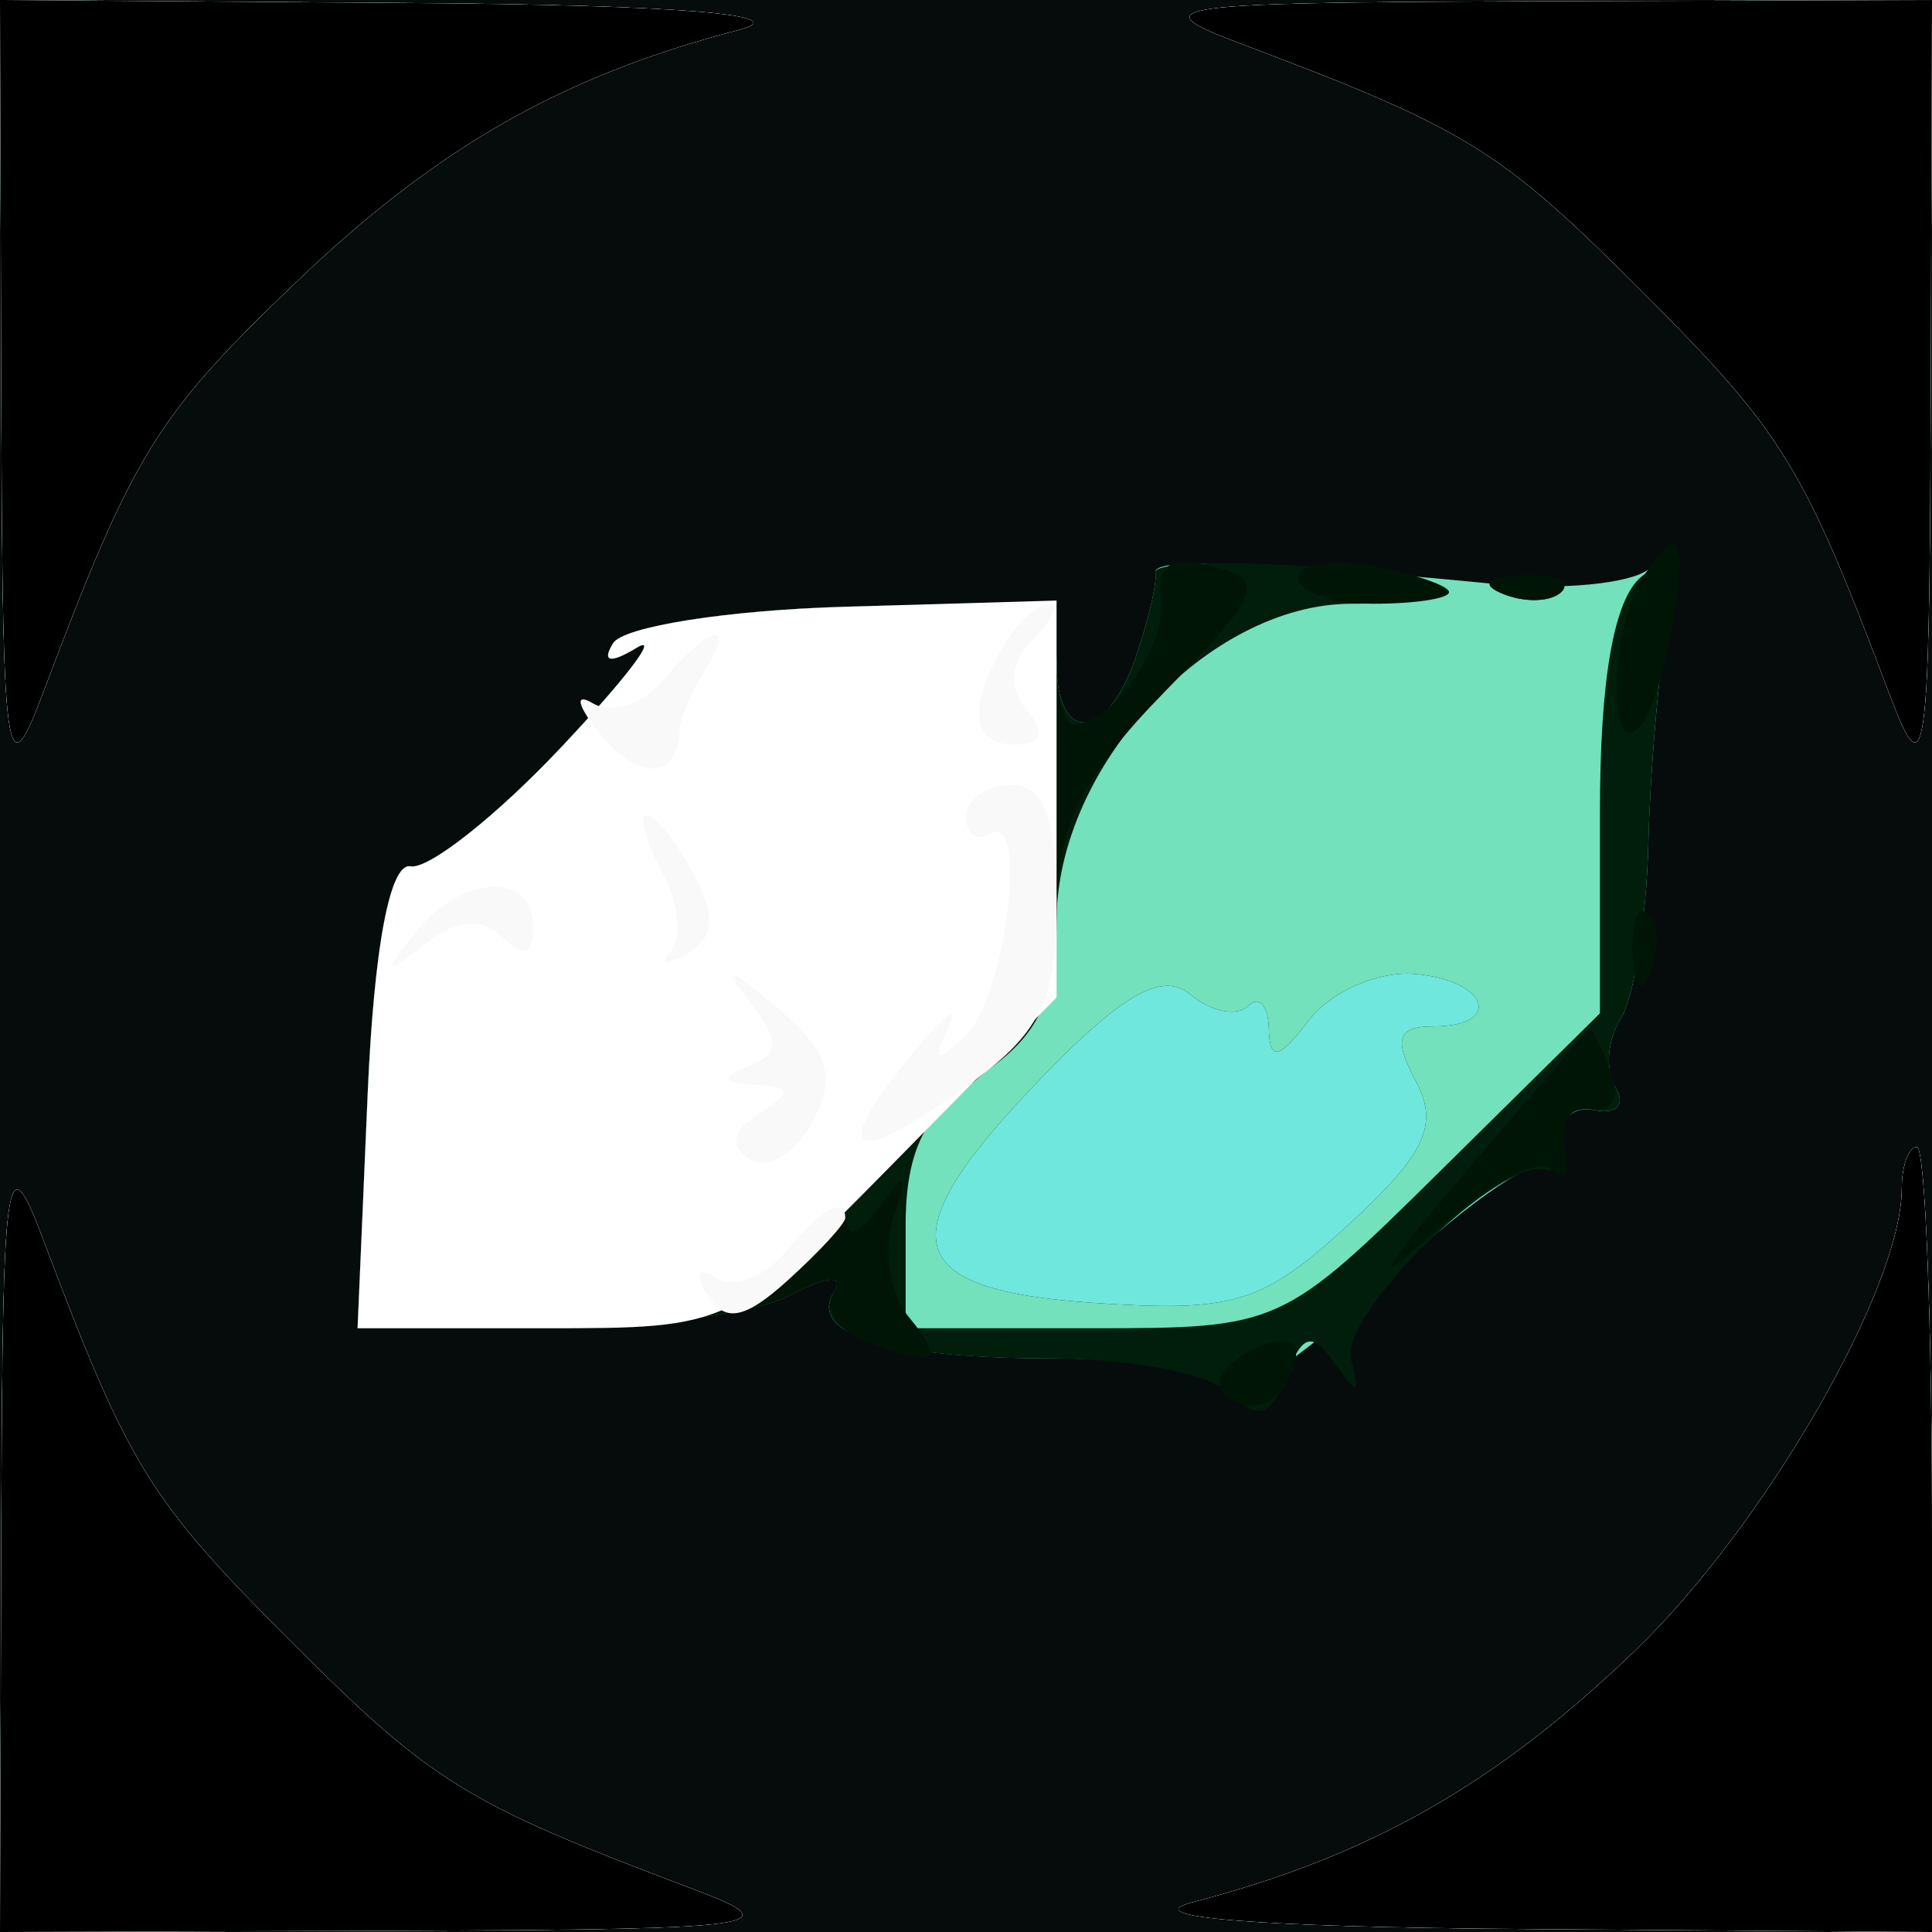
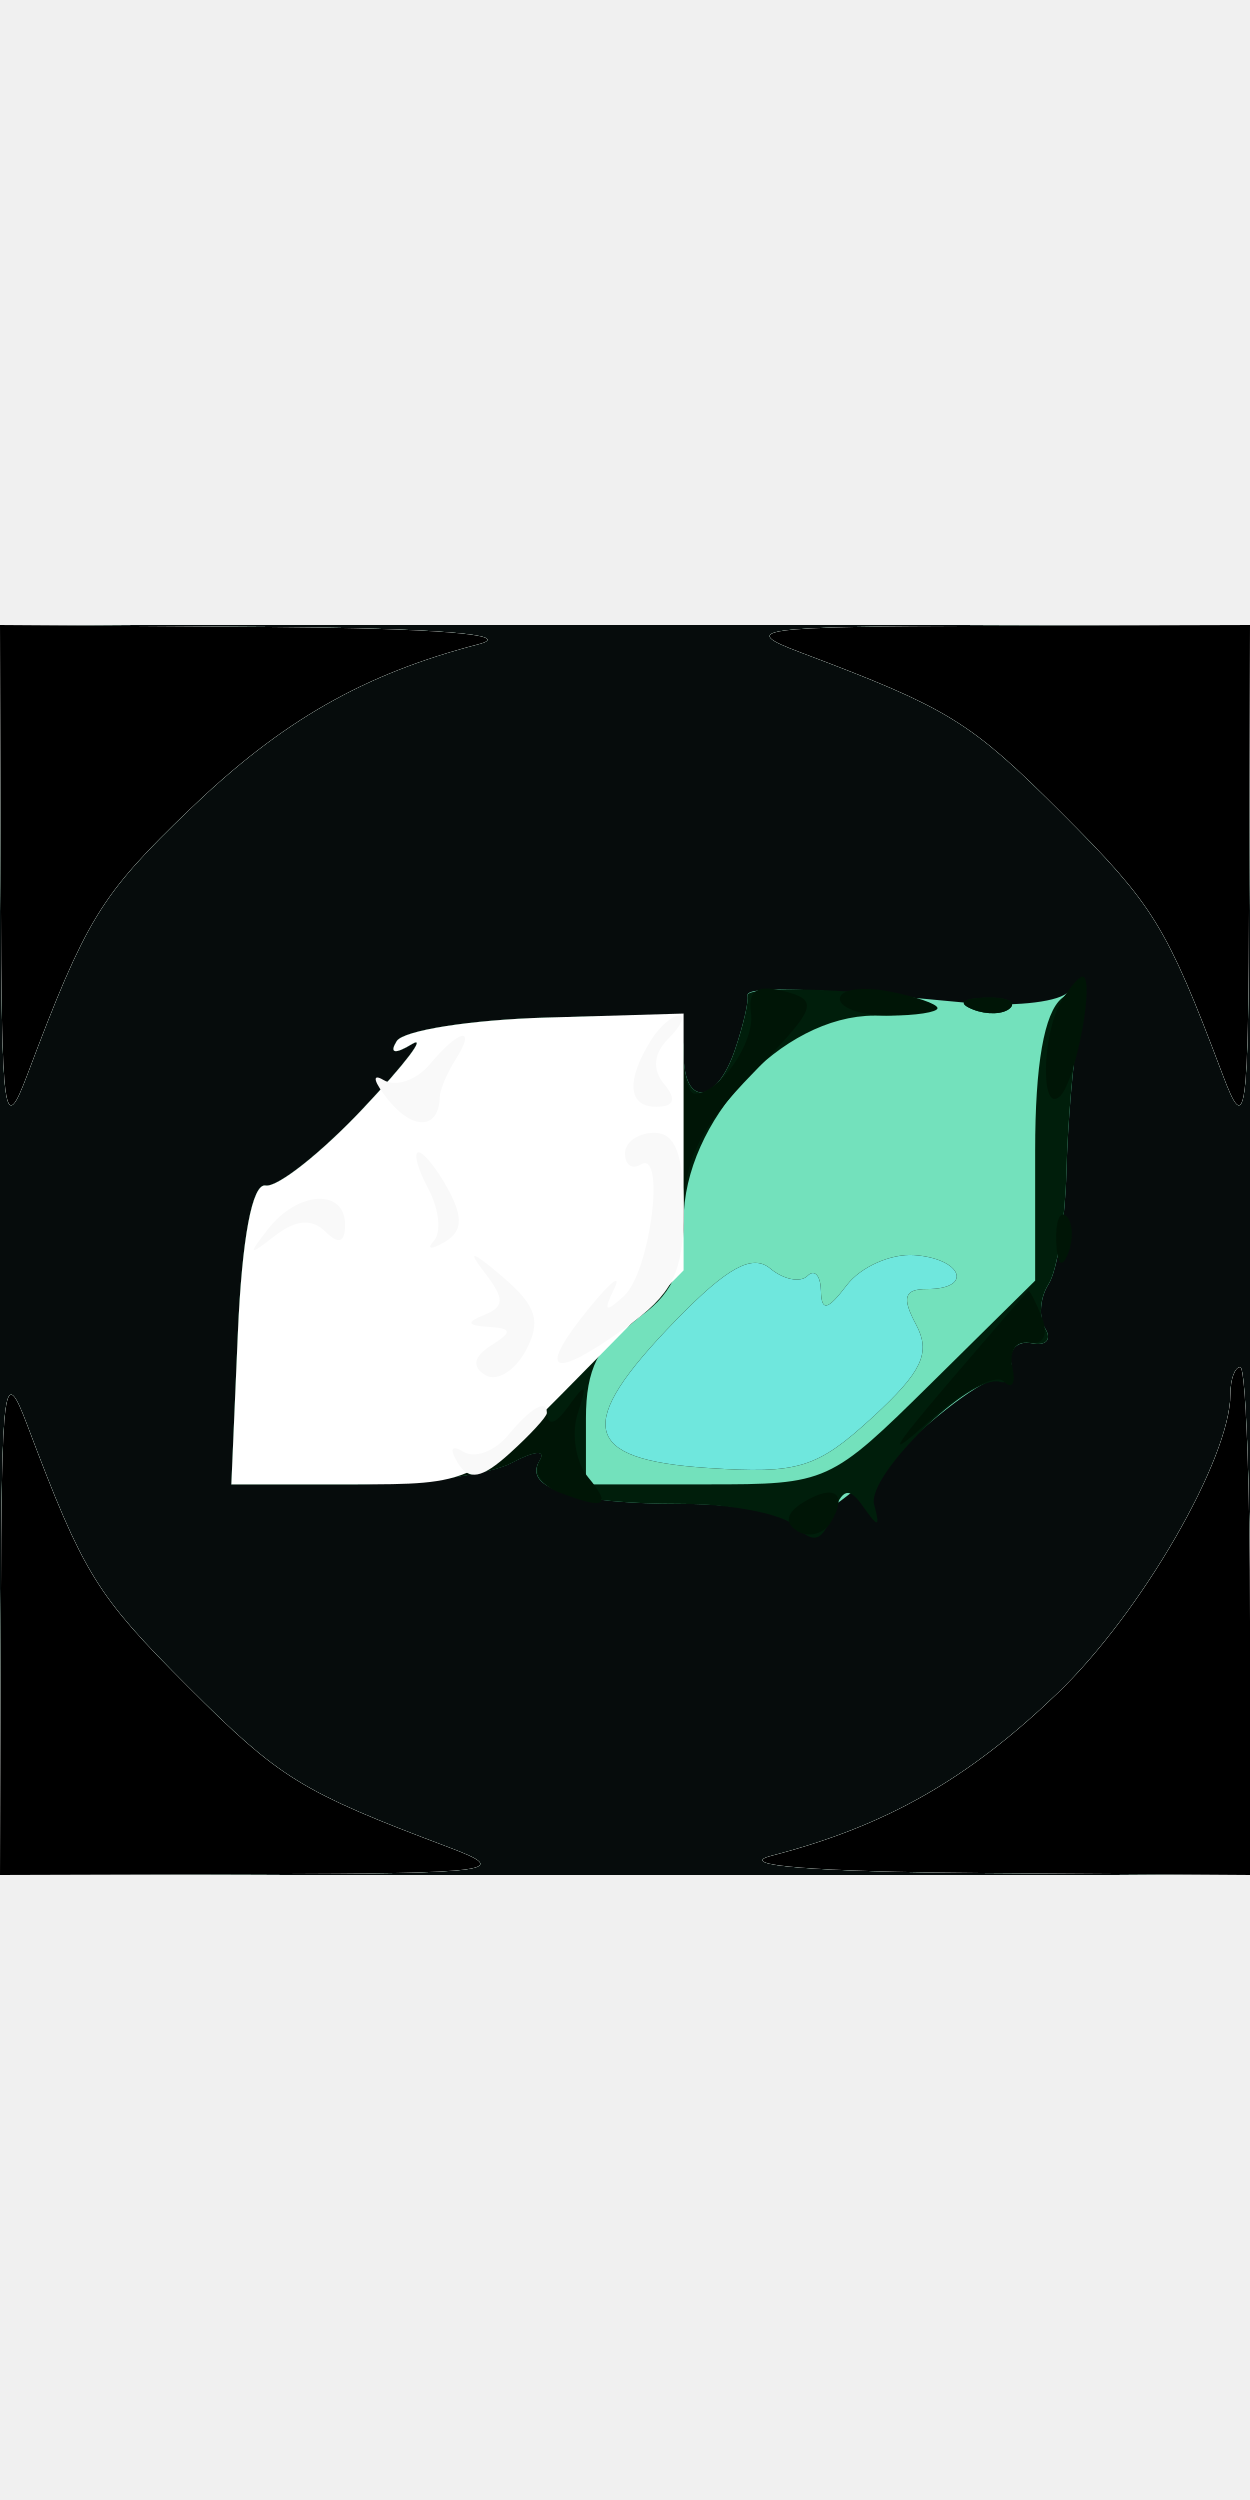
- <svg xmlns="http://www.w3.org/2000/svg" width="64" height="64" viewBox="0 0 64 64" fill="none">
+ <svg xmlns="http://www.w3.org/2000/svg" width="32" height="64" viewBox="0 0 64 64" fill="none">
  <path fill-rule="evenodd" clip-rule="evenodd" d="M0 32V64H32H64V32V0H32H0V32Z" fill="#6FE7DD" />
  <path fill-rule="evenodd" clip-rule="evenodd" d="M0 32V64H32H64V32V0H32H0V32ZM41.342 33.325C41.704 32.963 42.014 33.304 42.032 34.083C42.056 35.166 42.368 35.099 43.356 33.799C44.067 32.863 45.628 32.172 46.824 32.262C49.274 32.446 49.846 34 47.465 34C46.292 34 46.159 34.428 46.901 35.815C47.675 37.261 47.22 38.23 44.668 40.572C41.821 43.184 40.88 43.473 36.232 43.16C29.764 42.724 29.383 40.971 34.592 35.608C37.229 32.893 38.517 32.184 39.435 32.946C40.122 33.516 40.98 33.687 41.342 33.325Z" fill="#060C0C" />
  <path fill-rule="evenodd" clip-rule="evenodd" d="M0.044 13.25C0.084 25.346 0.203 26.195 1.406 23C4.406 15.036 5.149 13.823 9.721 9.429C14.432 4.901 18.615 2.51 24.5 0.983C26.387 0.493 22.401 0.167 13.75 0.102L0 0L0.044 13.25ZM41 1.406C48.589 4.265 49.665 4.926 54.369 9.631C59.074 14.335 59.735 15.411 62.594 23C63.797 26.195 63.916 25.346 63.956 13.25L64 0L50.75 0.044C38.654 0.084 37.805 0.203 41 1.406ZM38.273 18.976C38.341 19.264 38.052 20.512 37.631 21.75C36.673 24.564 35 24.689 35 21.947C35 20.052 34.46 19.91 27.965 20.1C24.095 20.213 20.651 20.756 20.31 21.307C19.923 21.933 20.218 21.989 21.095 21.456C21.868 20.987 20.742 22.469 18.593 24.75C16.445 27.03 14.198 28.807 13.6 28.698C12.917 28.573 12.389 31.378 12.179 36.25L11.845 44H17.988C21.367 44 25.056 43.505 26.186 42.9C27.38 42.262 27.984 42.218 27.626 42.795C26.751 44.211 29.398 45 35.023 45C37.695 45 40.156 45.444 40.492 45.986C40.827 46.529 43.184 44.977 45.729 42.538C48.275 40.099 50.738 38.338 51.204 38.626C51.669 38.913 51.926 38.553 51.775 37.824C51.624 37.096 52.096 36.624 52.824 36.775C53.553 36.926 53.864 36.588 53.515 36.025C53.167 35.461 53.244 34.438 53.686 33.75C54.127 33.063 54.54 30.475 54.602 28C54.664 25.525 54.942 22.258 55.221 20.741C55.576 18.805 55.395 18.243 54.613 18.857C54.001 19.339 51.7 19.558 49.5 19.343C41.594 18.573 38.153 18.46 38.273 18.976ZM41.342 33.325C41.704 32.963 42.014 33.304 42.032 34.083C42.056 35.166 42.368 35.099 43.356 33.799C44.067 32.863 45.628 32.172 46.824 32.262C49.274 32.446 49.846 34 47.465 34C46.292 34 46.159 34.428 46.901 35.815C47.675 37.261 47.22 38.23 44.668 40.572C41.821 43.184 40.88 43.473 36.232 43.16C29.764 42.724 29.383 40.971 34.592 35.608C37.229 32.893 38.517 32.184 39.435 32.946C40.122 33.516 40.98 33.687 41.342 33.325ZM0.044 50.75L0 64L13.25 63.956C25.346 63.916 26.195 63.797 23 62.594C15.411 59.735 14.335 59.074 9.631 54.369C4.926 49.665 4.265 48.589 1.406 41C0.203 37.805 0.084 38.654 0.044 50.75ZM63 39.373C63 42.673 58.439 50.573 54.156 54.689C49.559 59.108 45.353 61.498 39.5 63.017C37.613 63.507 41.599 63.833 50.25 63.898L64 64V51C64 43.85 63.775 38 63.5 38C63.225 38 63 38.618 63 39.373Z" fill="#73E1BC" />
  <path fill-rule="evenodd" clip-rule="evenodd" d="M0.044 13.25C0.084 25.346 0.203 26.195 1.406 23C4.406 15.036 5.149 13.823 9.721 9.429C14.432 4.901 18.615 2.51 24.5 0.983C26.387 0.493 22.401 0.167 13.75 0.102L0 0L0.044 13.25ZM41 1.406C48.589 4.265 49.665 4.926 54.369 9.631C59.074 14.335 59.735 15.411 62.594 23C63.797 26.195 63.916 25.346 63.956 13.25L64 0L50.75 0.044C38.654 0.084 37.805 0.203 41 1.406ZM38.272 18.972C38.34 19.262 38.052 20.512 37.631 21.75C36.673 24.564 35 24.689 35 21.947C35 20.052 34.46 19.91 27.965 20.1C24.095 20.213 20.651 20.756 20.31 21.307C19.923 21.933 20.218 21.989 21.095 21.456C21.868 20.987 20.742 22.469 18.593 24.75C16.445 27.03 14.198 28.807 13.6 28.698C12.917 28.573 12.389 31.378 12.179 36.25L11.845 44H17.988C21.367 44 25.056 43.505 26.186 42.9C27.38 42.262 27.984 42.218 27.626 42.795C26.758 44.201 29.388 45 34.882 45C37.477 45 40.125 45.525 40.767 46.167C41.657 47.057 42.094 46.918 42.606 45.583C43.145 44.181 43.465 44.098 44.215 45.166C44.967 46.237 45.074 46.211 44.755 45.035C44.351 43.548 49.743 38.292 51.203 38.75C51.641 38.887 51.887 38.437 51.75 37.75C51.612 37.062 52.096 36.624 52.824 36.775C53.553 36.926 53.864 36.588 53.515 36.025C53.167 35.461 53.244 34.438 53.686 33.75C54.127 33.063 54.54 30.475 54.602 28C54.664 25.525 54.942 22.258 55.221 20.741C55.633 18.495 55.473 18.192 54.363 19.113C53.462 19.862 53 22.501 53 26.907V33.568L47.719 38.784C42.491 43.947 42.373 44 36.219 44H30V40.615C30 38.108 30.648 36.805 32.5 35.592C34.365 34.37 35 33.08 35 30.512C35 25.406 40.025 20 44.77 20C46.73 20 48.104 19.771 47.824 19.49C47.131 18.798 38.116 18.309 38.272 18.972ZM49.813 19.683C50.534 19.972 51.397 19.936 51.729 19.604C52.061 19.272 51.471 19.036 50.417 19.079C49.252 19.127 49.015 19.364 49.813 19.683ZM0.044 50.75L0 64L13.25 63.956C25.346 63.916 26.195 63.797 23 62.594C15.411 59.735 14.335 59.074 9.631 54.369C4.926 49.665 4.265 48.589 1.406 41C0.203 37.805 0.084 38.654 0.044 50.75ZM63 39.373C63 42.673 58.439 50.573 54.156 54.689C49.559 59.108 45.353 61.498 39.5 63.017C37.613 63.507 41.599 63.833 50.25 63.898L64 64V51C64 43.85 63.775 38 63.5 38C63.225 38 63 38.618 63 39.373Z" fill="#001E0B" />
  <path fill-rule="evenodd" clip-rule="evenodd" d="M0.044 13.25C0.084 25.346 0.203 26.195 1.406 23C4.406 15.036 5.149 13.823 9.721 9.429C14.432 4.901 18.615 2.51 24.5 0.983C26.387 0.493 22.401 0.167 13.75 0.102L0 0L0.044 13.25ZM41 1.406C48.589 4.265 49.665 4.926 54.369 9.631C59.074 14.335 59.735 15.411 62.594 23C63.797 26.195 63.916 25.346 63.956 13.25L64 0L50.75 0.044C38.654 0.084 37.805 0.203 41 1.406ZM38.449 19.851C38.67 21.359 36.838 24 35.571 24C35.257 24 35 23.076 35 21.947C35 20.052 34.46 19.91 27.965 20.1C24.095 20.213 20.651 20.756 20.31 21.307C19.923 21.933 20.218 21.989 21.095 21.456C21.868 20.987 20.742 22.469 18.593 24.75C16.445 27.03 14.198 28.807 13.6 28.698C12.917 28.573 12.389 31.378 12.179 36.25L11.845 44H17.988C21.367 44 25.056 43.505 26.186 42.9C27.38 42.262 27.984 42.218 27.626 42.795C27.288 43.343 27.721 44.063 28.588 44.395C30.988 45.317 31.354 45.131 30.105 43.627C29.478 42.871 29.241 41.409 29.577 40.377C30.082 38.828 30 38.762 29.11 40C28.433 40.94 28.025 41.053 28.015 40.301C28.007 39.641 29.575 37.9 31.5 36.432C34.354 34.255 35 33.1 35 30.173C35 27.407 35.819 25.746 38.571 22.927C41.807 19.613 41.958 19.222 40.177 18.757C38.775 18.39 38.28 18.703 38.449 19.851ZM43 19.139C43 19.612 44.125 20 45.5 20C46.875 20 48 19.827 48 19.617C48 19.406 46.875 19.018 45.5 18.755C44.125 18.492 43 18.665 43 19.139ZM54.377 19.2C53.328 20.896 53.255 25.145 54.292 24.108C55.097 23.303 56.078 18 55.422 18C55.255 18 54.784 18.54 54.377 19.2ZM49.813 19.683C50.534 19.972 51.397 19.936 51.729 19.604C52.061 19.272 51.471 19.036 50.417 19.079C49.252 19.127 49.015 19.364 49.813 19.683ZM54.079 31.583C54.127 32.748 54.364 32.985 54.683 32.188C54.972 31.466 54.936 30.603 54.604 30.271C54.272 29.939 54.036 30.529 54.079 31.583ZM48.528 38.844C45.581 42.298 45.341 42.787 47.597 40.736C49.27 39.216 50.982 38.316 51.403 38.736C51.823 39.156 52.017 38.825 51.833 38C51.65 37.175 52.046 36.607 52.714 36.738C53.416 36.876 53.687 36.348 53.357 35.488C53.043 34.67 52.722 34.042 52.643 34.094C52.564 34.146 50.713 36.284 48.528 38.844ZM0.044 50.75L0 64L13.25 63.956C25.346 63.916 26.195 63.797 23 62.594C15.411 59.735 14.335 59.074 9.631 54.369C4.926 49.665 4.265 48.589 1.406 41C0.203 37.805 0.084 38.654 0.044 50.75ZM63 39.373C63 42.673 58.439 50.573 54.156 54.689C49.559 59.108 45.353 61.498 39.5 63.017C37.613 63.507 41.599 63.833 50.25 63.898L64 64V51C64 43.85 63.775 38 63.5 38C63.225 38 63 38.618 63 39.373ZM41.114 44.929C40.255 45.461 40.152 45.976 40.824 46.391C41.395 46.744 42.163 46.545 42.531 45.95C43.449 44.464 42.719 43.938 41.114 44.929Z" fill="#001506" />
  <path fill-rule="evenodd" clip-rule="evenodd" d="M0.044 13.25C0.084 25.346 0.203 26.195 1.406 23C4.406 15.036 5.149 13.823 9.721 9.429C14.432 4.901 18.615 2.51 24.5 0.983C26.387 0.493 22.401 0.167 13.75 0.102L0 0L0.044 13.25ZM41 1.406C48.589 4.265 49.665 4.926 54.369 9.631C59.074 14.335 59.735 15.411 62.594 23C63.797 26.195 63.916 25.346 63.956 13.25L64 0L50.75 0.044C38.654 0.084 37.805 0.203 41 1.406ZM20.31 21.307C19.923 21.933 20.218 21.989 21.095 21.456C21.868 20.987 20.742 22.469 18.593 24.75C16.445 27.03 14.198 28.807 13.6 28.698C12.917 28.573 12.389 31.378 12.179 36.25L11.845 44H18.031C24.203 44 24.228 43.988 29.608 38.521L35 33.043V26.469V19.894L27.965 20.1C24.095 20.213 20.651 20.756 20.31 21.307ZM0.044 50.75L0 64L13.25 63.956C25.346 63.916 26.195 63.797 23 62.594C15.411 59.735 14.335 59.074 9.631 54.369C4.926 49.665 4.265 48.589 1.406 41C0.203 37.805 0.084 38.654 0.044 50.75ZM63 39.373C63 42.673 58.439 50.573 54.156 54.689C49.559 59.108 45.353 61.498 39.5 63.017C37.613 63.507 41.599 63.833 50.25 63.898L64 64V51C64 43.85 63.775 38 63.5 38C63.225 38 63 38.618 63 39.373Z" fill="white" />
  <path fill-rule="evenodd" clip-rule="evenodd" d="M0.044 13.25C0.084 25.346 0.203 26.195 1.406 23C4.406 15.036 5.149 13.823 9.721 9.429C14.432 4.901 18.615 2.51 24.5 0.983C26.387 0.493 22.401 0.167 13.75 0.102L0 0L0.044 13.25ZM41 1.406C48.589 4.265 49.665 4.926 54.369 9.631C59.074 14.335 59.735 15.411 62.594 23C63.797 26.195 63.916 25.346 63.956 13.25L64 0L50.75 0.044C38.654 0.084 37.805 0.203 41 1.406ZM33.337 21.25C32.043 23.321 32.146 24.667 33.597 24.667C34.522 24.667 34.656 24.29 34.008 23.51C33.383 22.756 33.458 21.942 34.224 21.176C34.871 20.529 35.112 20 34.759 20C34.406 20 33.767 20.563 33.337 21.25ZM22.009 22.489C21.329 23.308 20.262 23.672 19.637 23.297C19.012 22.923 19.127 23.388 19.893 24.332C21.165 25.9 22.477 25.817 22.515 24.167C22.524 23.8 22.888 22.938 23.324 22.25C24.426 20.515 23.509 20.681 22.009 22.489ZM32 27.059C32 27.641 32.361 27.895 32.803 27.622C34.102 26.819 33.302 33.107 31.945 34.358C30.992 35.237 30.876 35.154 31.44 34C31.843 33.175 31.265 33.618 30.155 34.985C27.471 38.29 28.189 38.714 31.942 36.041C34.465 34.245 35 33.176 35 29.932C35 27.104 34.579 26 33.5 26C32.675 26 32 26.477 32 27.059ZM21.93 28.869C22.48 29.896 22.608 31.093 22.215 31.529C21.822 31.964 22.064 31.996 22.753 31.6C23.667 31.073 23.725 30.355 22.968 28.939C22.397 27.873 21.705 27 21.43 27C21.155 27 21.38 27.841 21.93 28.869ZM13.734 30.917C12.674 32.276 12.723 32.327 14.074 31.274C15.133 30.449 15.978 30.378 16.657 31.057C17.337 31.737 17.667 31.62 17.667 30.7C17.667 28.84 15.249 28.973 13.734 30.917ZM24.809 33.153C25.843 34.494 25.84 34.903 24.792 35.324C23.856 35.699 23.913 35.868 25 35.936C26.226 36.013 26.252 36.188 25.143 36.89C24.248 37.458 24.146 37.972 24.843 38.403C25.424 38.762 26.358 38.2 26.918 37.154C27.723 35.65 27.475 34.859 25.735 33.376C24.154 32.028 23.893 31.965 24.809 33.153ZM0.044 50.75L0 64L13.25 63.956C25.346 63.916 26.195 63.797 23 62.594C15.411 59.735 14.335 59.074 9.631 54.369C4.926 49.665 4.265 48.589 1.406 41C0.203 37.805 0.084 38.654 0.044 50.75ZM63 39.373C63 42.673 58.439 50.573 54.156 54.689C49.559 59.108 45.353 61.498 39.5 63.017C37.613 63.507 41.599 63.833 50.25 63.898L64 64V51C64 43.85 63.775 38 63.5 38C63.225 38 63 38.618 63 39.373ZM26.009 41.489C25.329 42.308 24.305 42.688 23.732 42.334C23.108 41.949 22.993 42.179 23.445 42.911C24.011 43.827 24.671 43.703 26.099 42.41C27.145 41.464 28 40.535 28 40.345C28 39.602 27.189 40.068 26.009 41.489Z" fill="#F9F9F9" />
  <path fill-rule="evenodd" clip-rule="evenodd" d="M0.044 13.25C0.084 25.346 0.203 26.195 1.406 23C4.406 15.036 5.149 13.823 9.721 9.429C14.432 4.901 18.615 2.51 24.5 0.983C26.387 0.493 22.401 0.167 13.75 0.102L0 0L0.044 13.25ZM41 1.406C48.589 4.265 49.665 4.926 54.369 9.631C59.074 14.335 59.735 15.411 62.594 23C63.797 26.195 63.916 25.346 63.956 13.25L64 0L50.75 0.044C38.654 0.084 37.805 0.203 41 1.406ZM0.044 50.75L0 64L13.25 63.956C25.346 63.916 26.195 63.797 23 62.594C15.411 59.735 14.335 59.074 9.631 54.369C4.926 49.665 4.265 48.589 1.406 41C0.203 37.805 0.084 38.654 0.044 50.75ZM63 39.373C63 42.673 58.439 50.573 54.156 54.689C49.559 59.108 45.353 61.498 39.5 63.017C37.613 63.507 41.599 63.833 50.25 63.898L64 64V51C64 43.85 63.775 38 63.5 38C63.225 38 63 38.618 63 39.373Z" fill="black" />
</svg>
